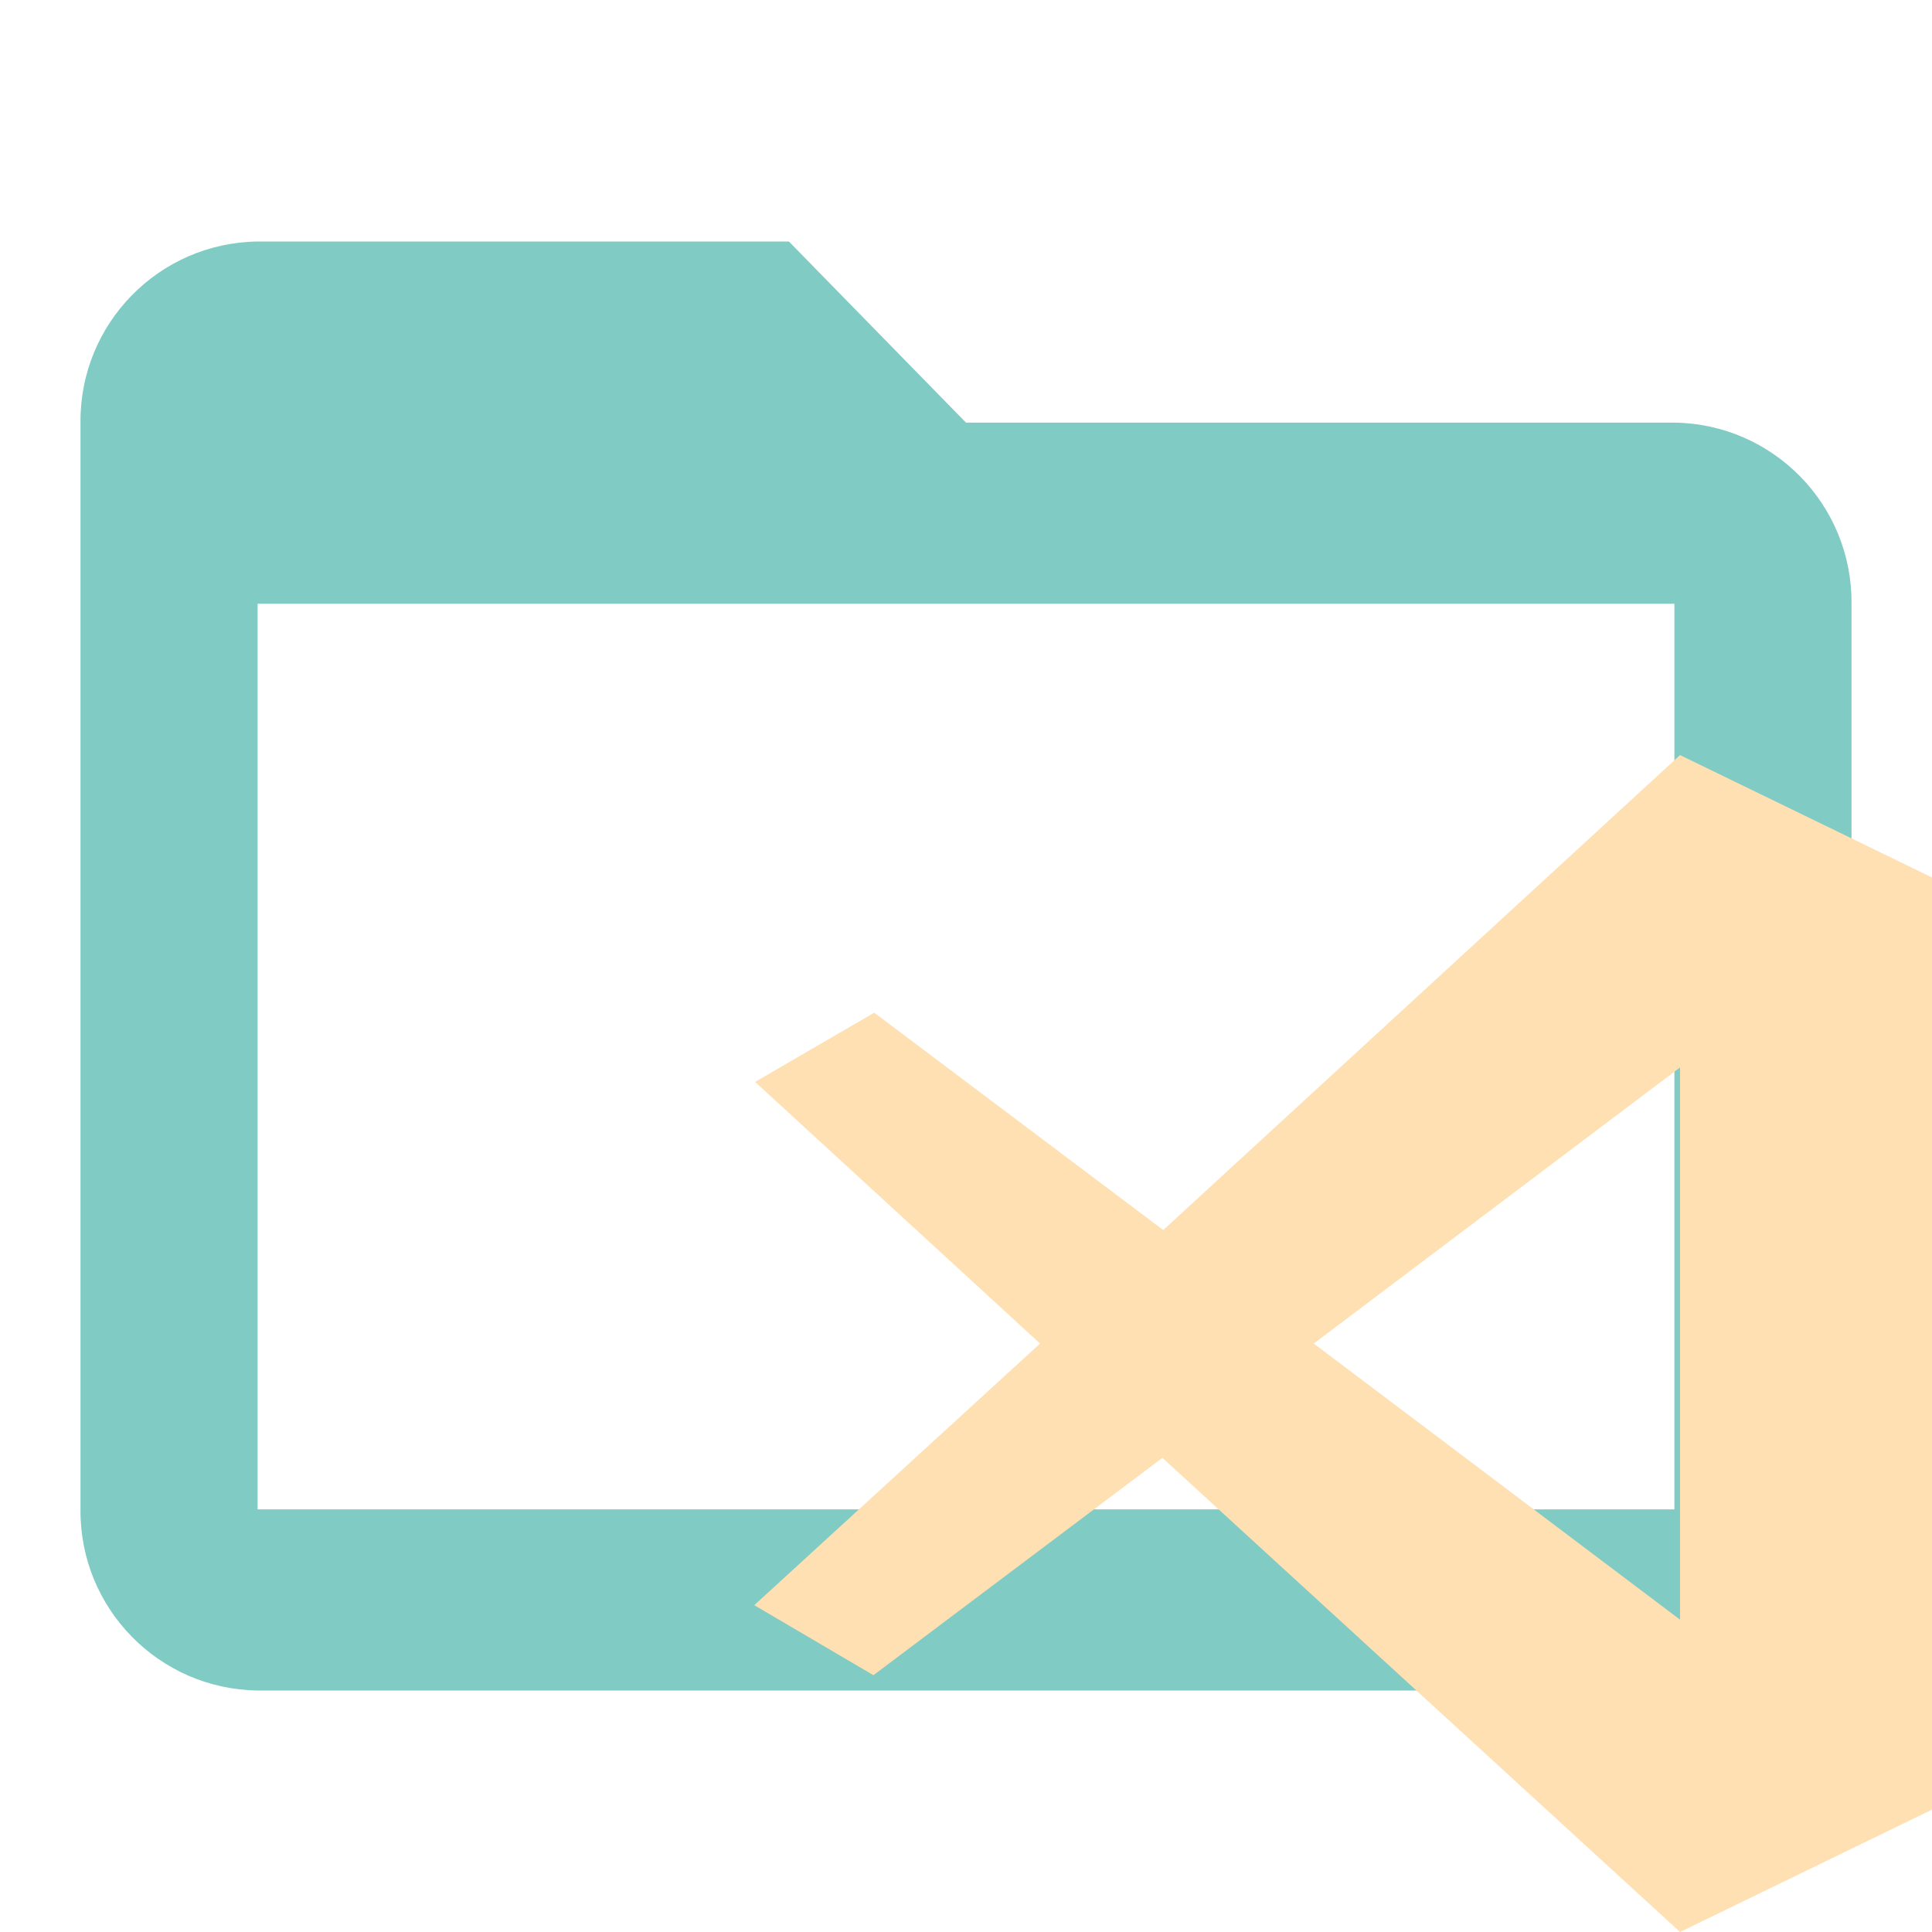
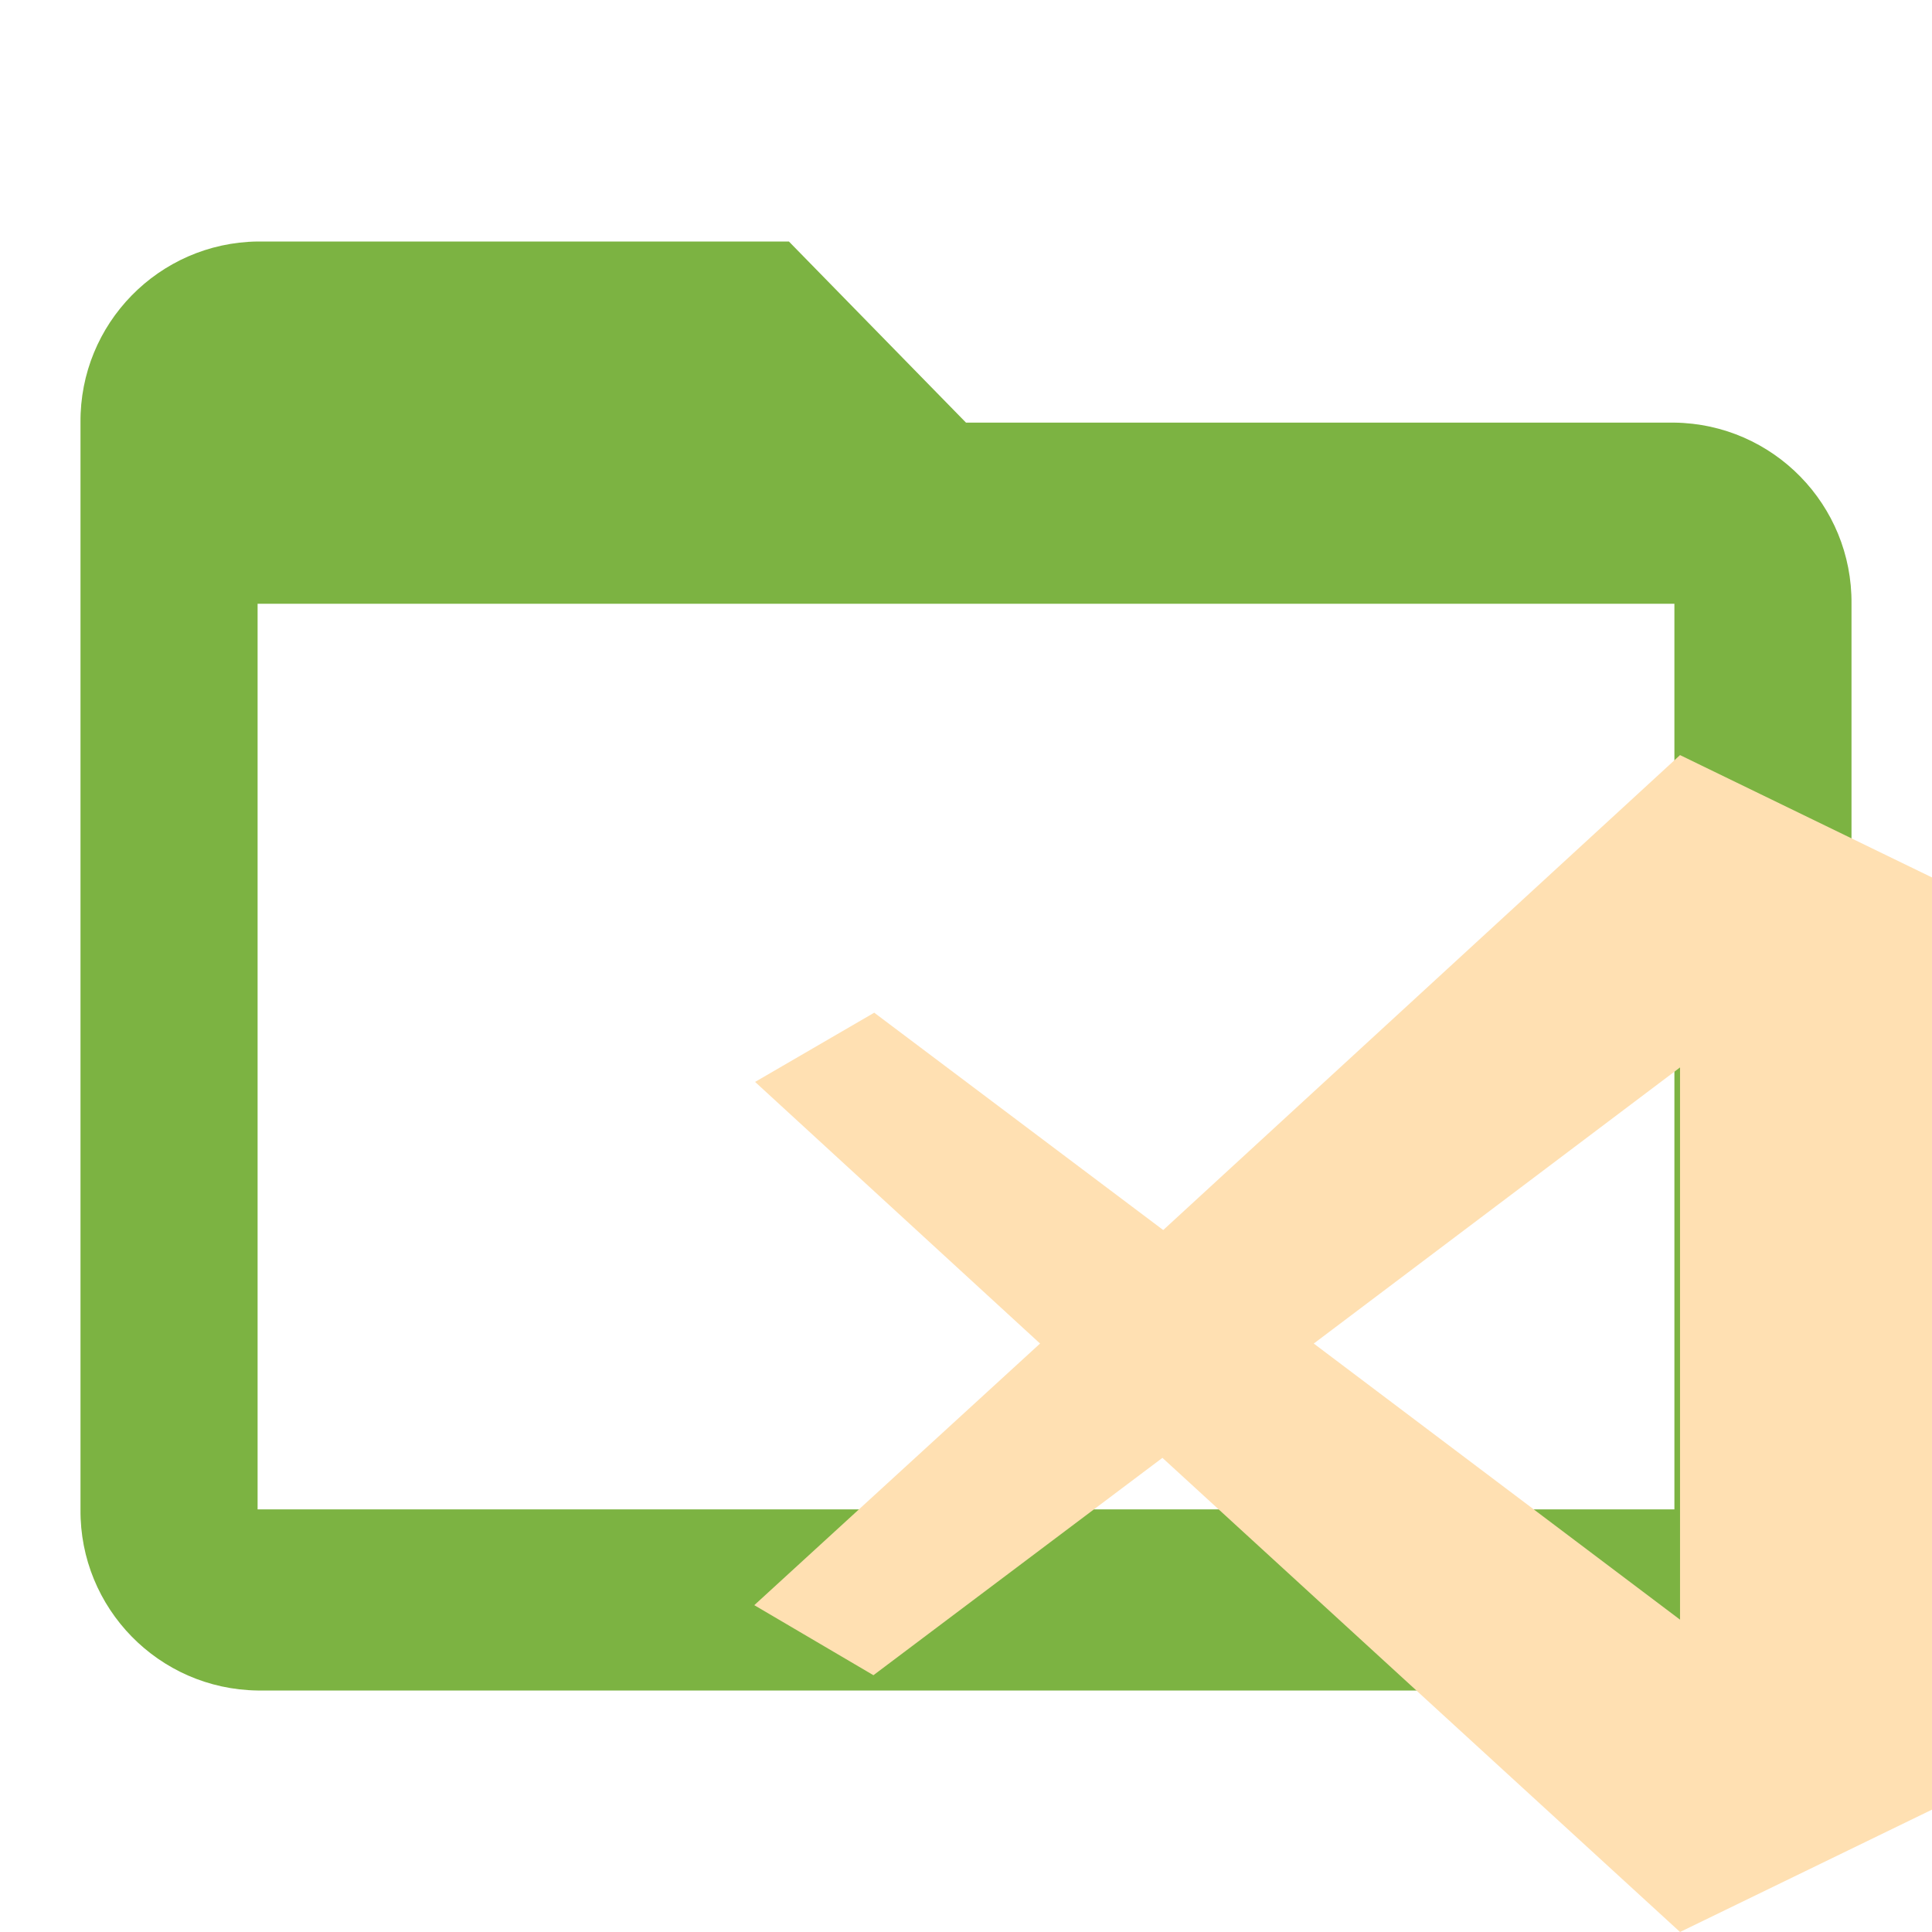
<svg xmlns="http://www.w3.org/2000/svg" id="Layer_1" data-name="Layer 1" viewBox="0 0 24 24">
  <defs>
-     <style>.cls-1{fill:#80cbc4}.cls-2{fill:#ffe0b2}</style>
+     <style>.st0{fill:#7CB342}.st1{fill:#ffe0b2}</style>
  </defs>
-   <path class="cls-1" d="M20.8 5.25H12L9.8 3H3.2A2.23 2.23 0 0 0 1 5.25v13.5A2.23 2.23 0 0 0 3.2 21h17.6a2.23 2.23 0 0 0 2.2-2.25V7.5a2.23 2.23 0 0 0-2.2-2.25zm0 13.5H3.2V7.5h17.6z" />
-   <path class="cls-2" d="M20.87 9.38l-6.42 5.9-3.59-2.7-1.48.86 3.54 3.25-3.55 3.25 1.48.87 3.59-2.7L20.87 24 24 22.48V10.9zm0 3.88v6.86l-4.55-3.43z" />
+   <path class="st0" d="M20.8 5.25H12L9.8 3H3.2A2.23 2.23 0 0 0 1 5.25v13.5A2.23 2.23 0 0 0 3.2 21h17.6a2.23 2.23 0 0 0 2.2-2.25V7.5a2.23 2.23 0 0 0-2.2-2.25zm0 13.5H3.2V7.5h17.6z" />
+   <path class="st1" d="M20.87 9.38l-6.42 5.9-3.59-2.7-1.48.86 3.54 3.25-3.55 3.25 1.48.87 3.59-2.7L20.87 24 24 22.48V10.9zm0 3.88v6.86l-4.55-3.43z" />
</svg>
